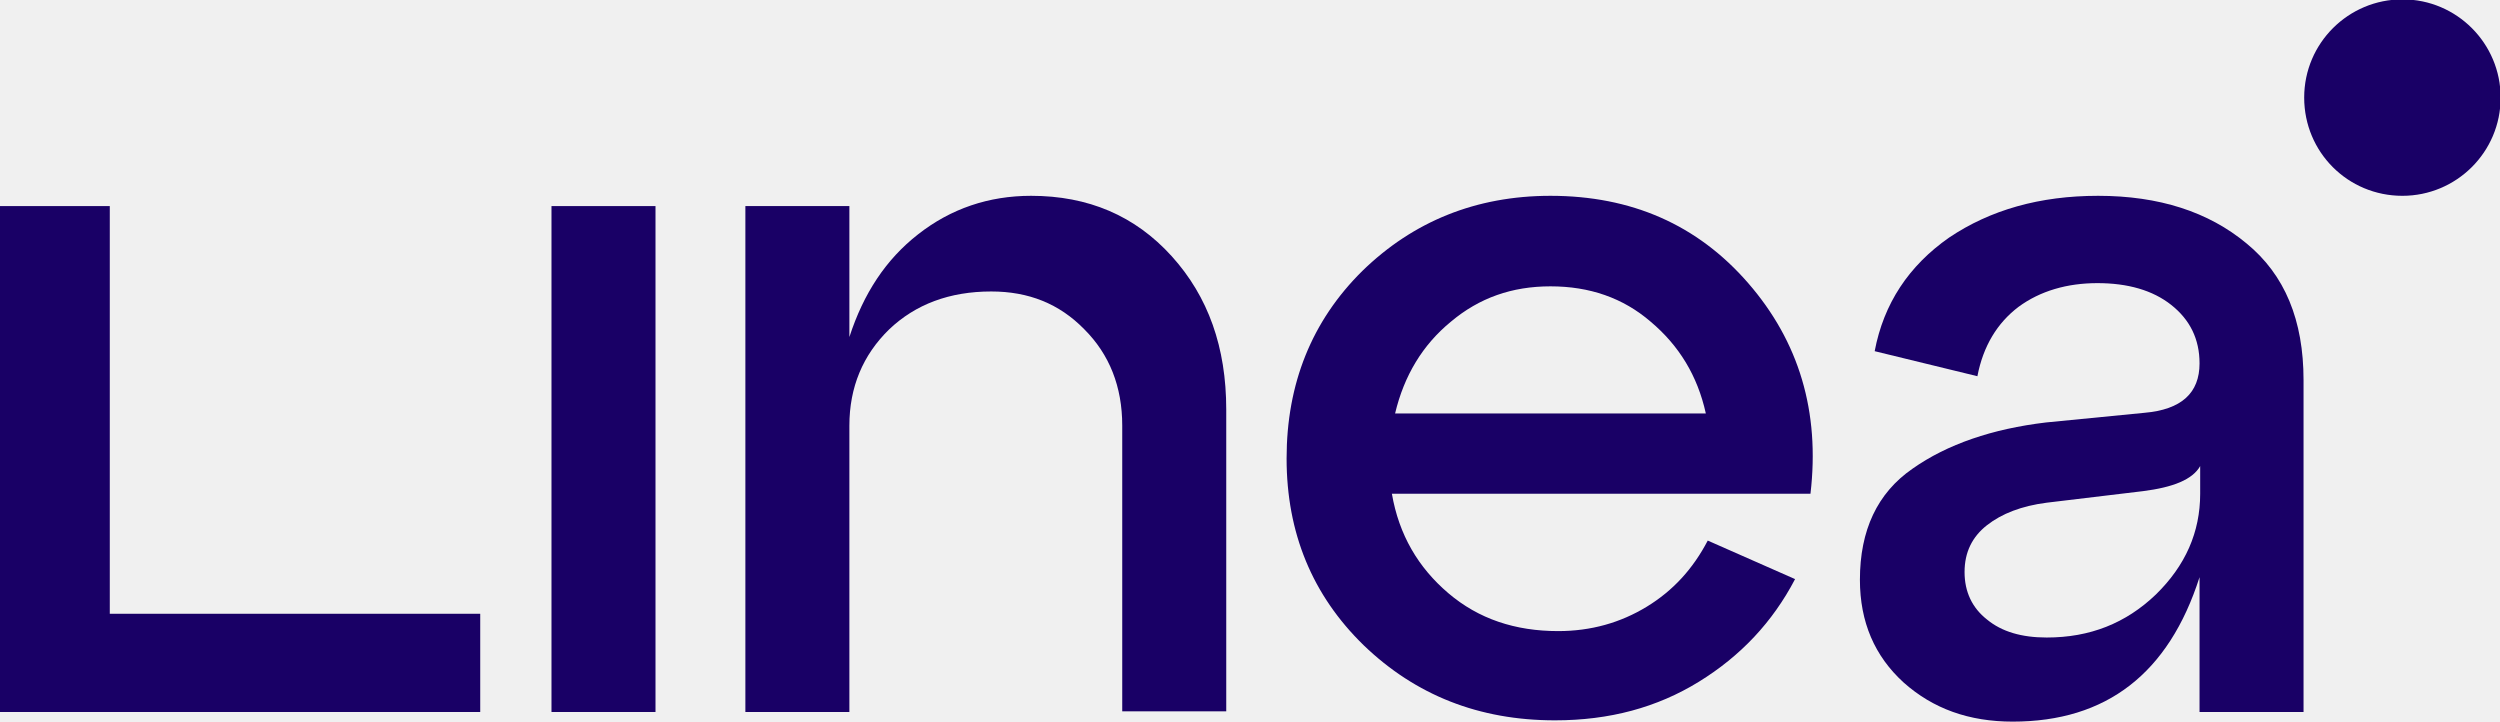
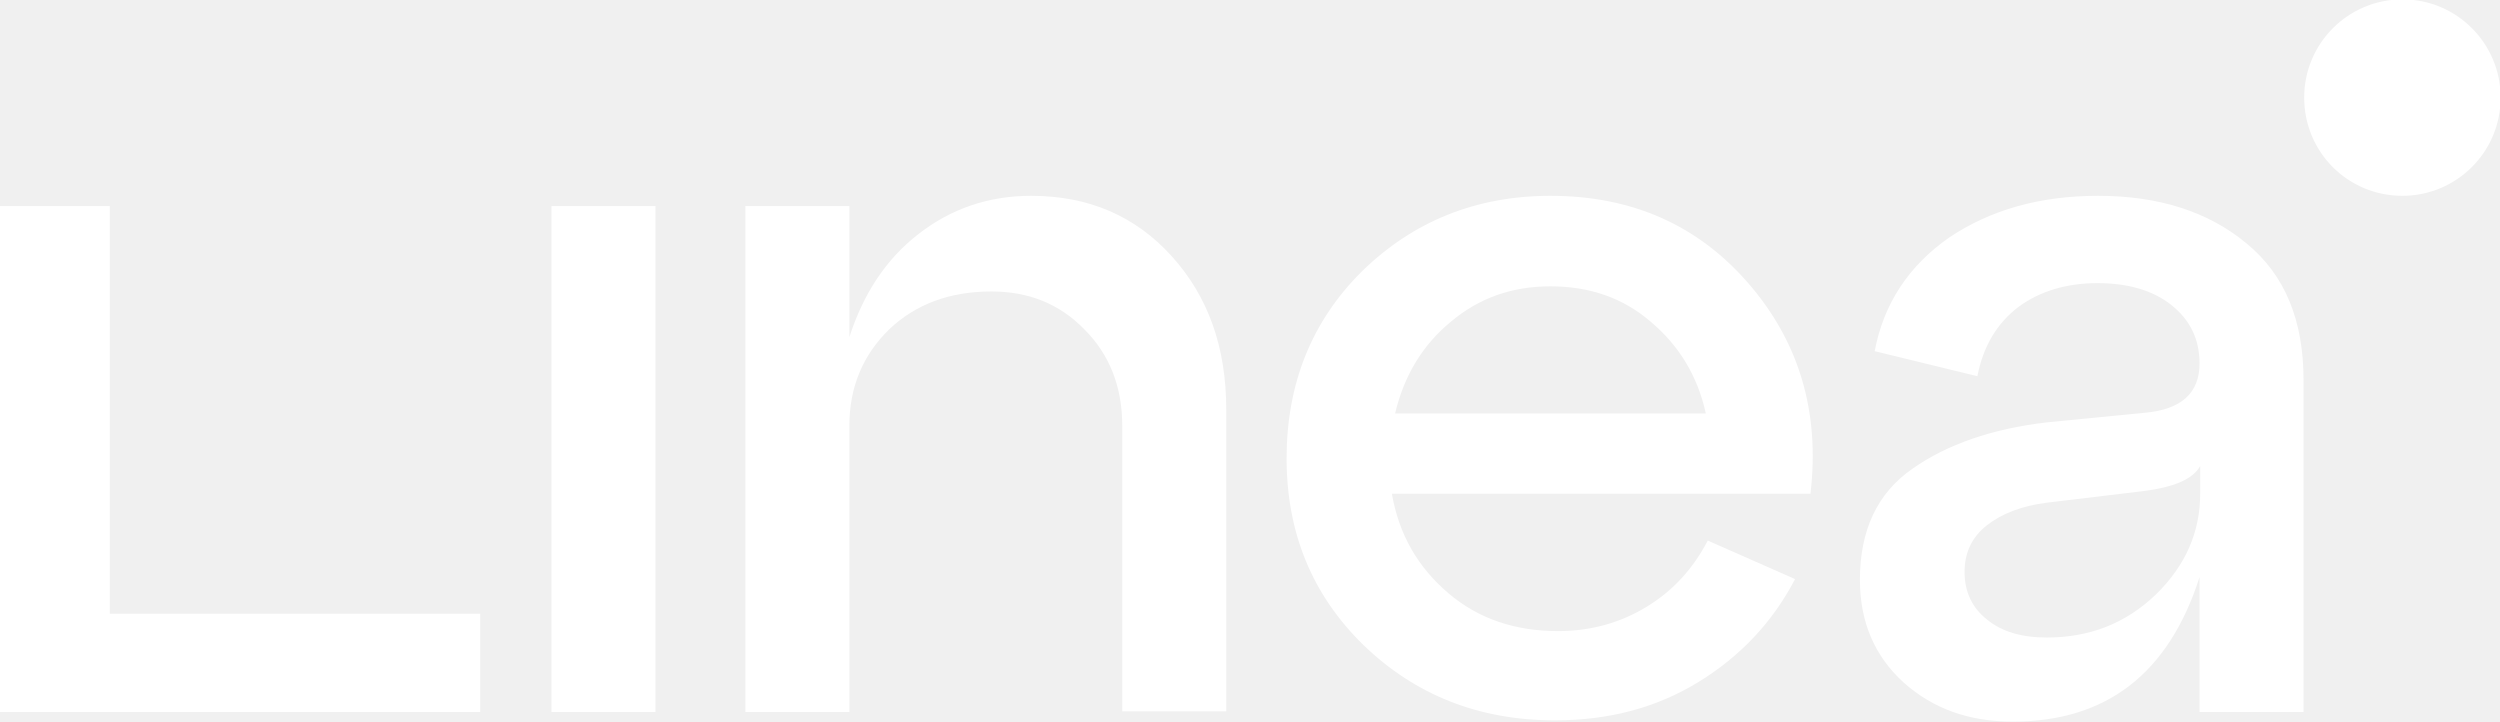
- <svg xmlns="http://www.w3.org/2000/svg" version="1.1" id="Layer_1" x="0px" y="0px" fill="#190066" viewBox="0 0 389.4 112.4" style="enable-background:new 0 0 389.4 112.4;" xml:space="preserve">
+ <svg xmlns="http://www.w3.org/2000/svg" version="1.1" id="Layer_1" x="0px" y="0px" fill="#fff" viewBox="0 0 389.4 112.4" style="enable-background:new 0 0 389.4 112.4;" xml:space="preserve">
  <path class="st0" d="M102.1,110.9H85.9V32.1h16.2V110.9z" />
  <path class="st0" d="M160.6,30.5c8.9,0,16.2,3.1,21.9,9.4c5.7,6.3,8.5,14.2,8.5,23.9v47h-16.2V66.3c0-6.1-2-11.1-5.9-15  c-3.9-4-8.7-5.9-14.5-5.9c-6.5,0-11.8,2-15.9,5.9c-4.1,4-6.2,9-6.2,15v44.6h-16.2V32.1h16.2v20.4c2.2-6.8,5.7-12.1,10.7-16  C148.1,32.5,154,30.5,160.6,30.5L160.6,30.5z" />
  <path class="st0" d="M241.5,30.5c12.6,0,22.9,4.5,30.8,13.6c7.9,9.1,11.2,20,9.7,32.8h-65.2c1.1,6.4,4.1,11.5,8.8,15.5  c4.7,4,10.4,5.9,17.1,5.9c5.1,0,9.7-1.3,13.8-3.8c4.1-2.5,7.2-5.9,9.5-10.3l13.6,6c-3.5,6.7-8.5,12-15,16c-6.5,4-13.9,6-22.4,6  c-11.8,0-21.7-3.9-29.8-11.7c-8-7.8-12-17.5-12-29.1s3.9-21.4,11.8-29.2C220.1,34.5,229.9,30.5,241.5,30.5L241.5,30.5z M241.5,44.6  c-6,0-11.1,1.8-15.5,5.5c-4.4,3.6-7.3,8.4-8.7,14.3h48.4c-1.3-5.9-4.2-10.6-8.6-14.3C252.8,46.4,247.6,44.6,241.5,44.6z" />
  <path class="st0" d="M326.8,30.5c9.5,0,17.2,2.5,23.1,7.4c6,4.9,8.9,12,8.9,21.3v51.7h-16.2v-21c-4.8,15-14.5,22.5-29.1,22.5  c-6.8,0-12.4-2-17-6.1c-4.5-4.1-6.8-9.4-6.8-16c0-7.7,2.7-13.5,8.2-17.3c5.4-3.8,12.4-6.2,20.8-7.2l15.3-1.5  c5.8-0.5,8.6-3.1,8.6-7.7c0-3.8-1.5-6.8-4.4-9.1c-2.9-2.3-6.8-3.4-11.5-3.4s-8.9,1.2-12.3,3.7c-3.3,2.5-5.5,6.1-6.4,10.8l-16-3.9  c1.4-7.4,5.3-13.3,11.6-17.7C310,32.7,317.7,30.5,326.8,30.5L326.8,30.5z M318.8,99.3c6.7,0,12.3-2.2,17-6.7  c4.6-4.5,6.9-9.7,6.9-15.7v-4.3c-1.2,2.1-4.2,3.3-8.9,3.9l-15,1.8c-3.9,0.5-7,1.7-9.3,3.5S306,86,306,89.1c0,3.1,1.2,5.6,3.5,7.4  C311.8,98.4,314.9,99.3,318.8,99.3L318.8,99.3z" />
  <path class="st0" d="M74.8,110.9H0V32.1h17.1v63.5h57.7V110.9z" />
  <path class="st0" d="M374.2,30.5c8.4,0,15.3-6.8,15.3-15.3c0-8.4-6.8-15.3-15.3-15.3c-8.4,0-15.3,6.8-15.3,15.3  C358.9,23.7,365.7,30.5,374.2,30.5z" />
</svg>
